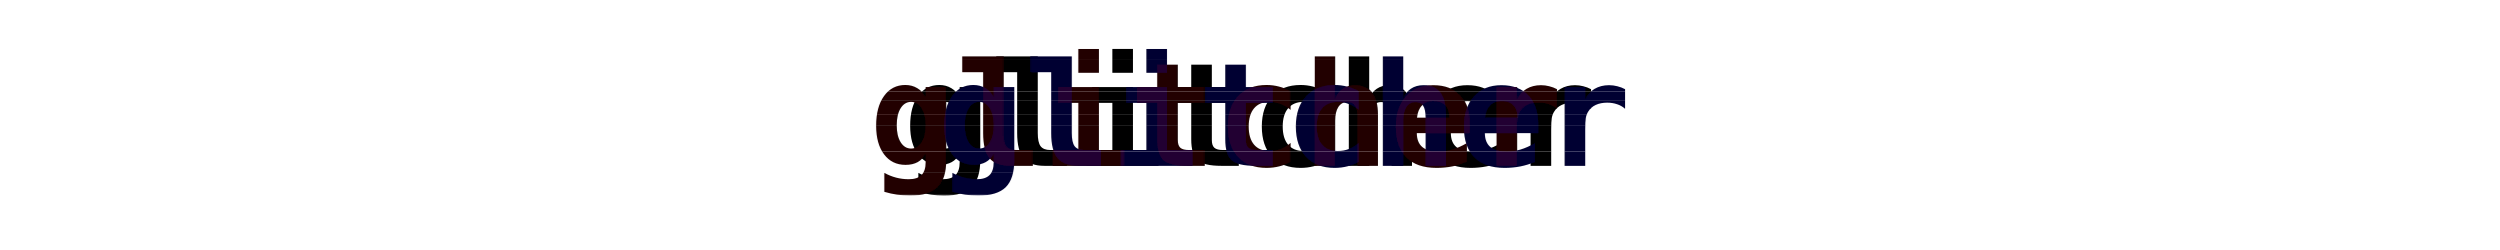
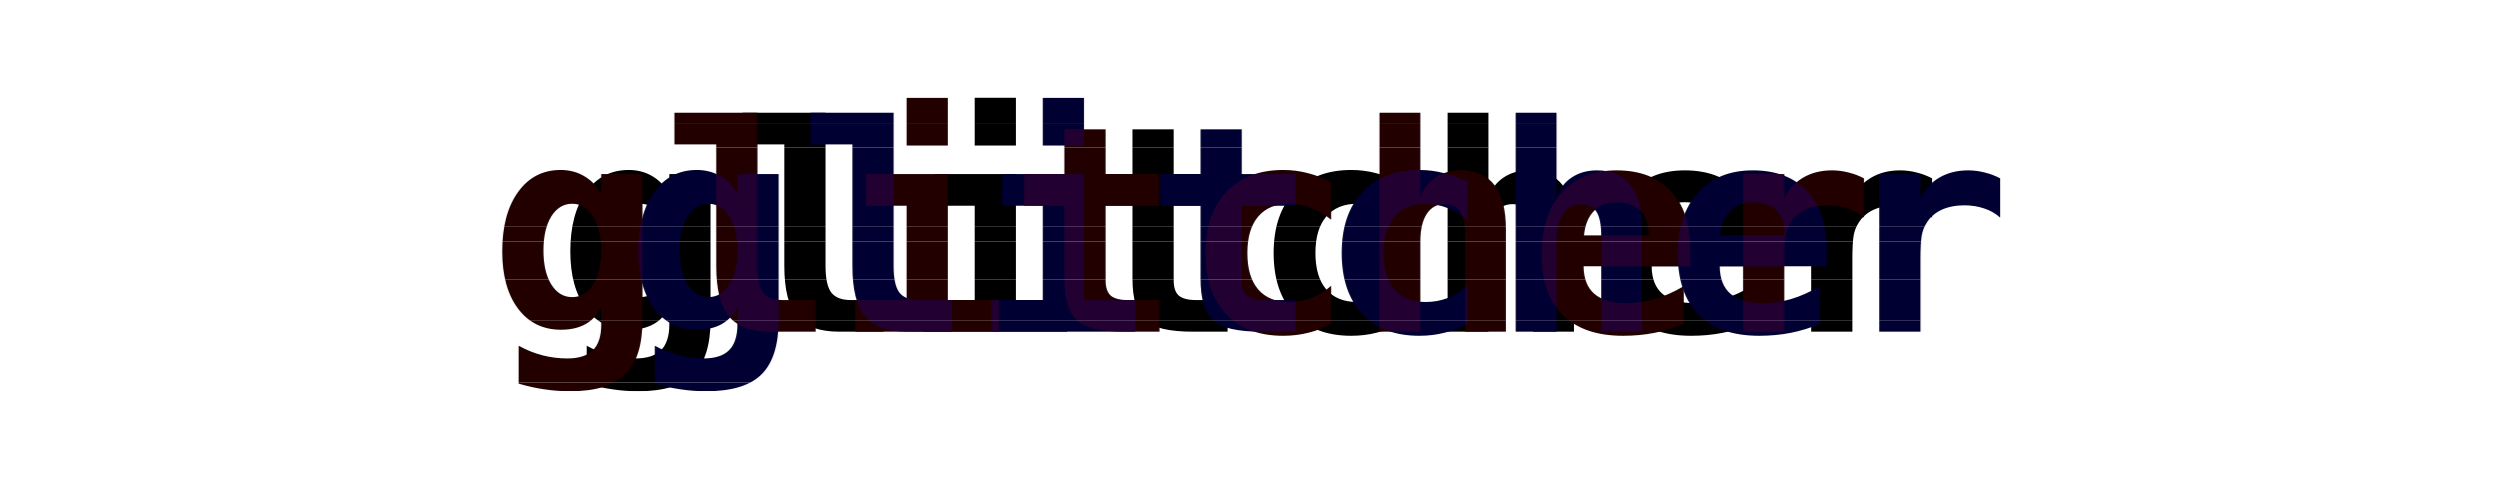
- <svg xmlns="http://www.w3.org/2000/svg" viewBox="0 0 400 40" id="glitched">
+ <svg xmlns="http://www.w3.org/2000/svg" viewBox="0 0 200 40" preserveAspectRatio="none">
  <style>
-           text {
-              fill: #220033;
-           }
-           @media (prefers-color-scheme: dark) {
-              text { fill: #DDCCFF; }
-           }
+           text { fill: #220033; }
+           @media (prefers-color-scheme: dark) { text { fill: #DDCCFF; } }
      </style>
-   <text font-family="monospace, serif" font-weight="bolder" font-size="x-large" text-anchor="middle" dominant-baseline="middle" filter="url(#glitch)" x="50%" y="50%">glitcher</text>
+   <text filter="url(#glitch)" font-family="monospace, serif" font-weight="bolder" font-size="x-large" textLength="90%" lengthAdjust="spacingAndGlyphs" text-anchor="middle" dominant-baseline="middle" x="50%" y="50%">glitcher</text>
  <defs>
    <filter id="glitch" primitiveUnits="objectBoundingBox" x="-10%" y="0%" width="120%" height="100%">
      <feColorMatrix in="SourceGraphic" result="red" type="matrix" values="1 0 0 0 0 0 0 0 0 0 0 0 0 0 0 0 0 0 1 0" />
      <feColorMatrix in="SourceGraphic" result="green" type="matrix" values="0 0 0 0 0 0 1 0 0 0 0 0 0 0 0 0 0 0 1 0" />
      <feColorMatrix in="SourceGraphic" result="blue" type="matrix" values="0 0 0 0 0 0 0 0 0 0 0 0 1 0 0 0 0 0 1 0" />
      <feOffset in="red" result="red-shifted" dx="-0.05" dy="0">
-         <animate attributeName="dx" keyTimes="0; 0.01; 0.04; 0.05; 0.07; 0.13; 0.17; 0.20; 0.24; 0.27; 0.39; 0.41; 0.42; 0.48; 0.49; 0.52; 0.66; 0.67; 0.72; 0.73; 0.75; 0.76; 0.79; 0.87; 0.88; 0.93; 0.97; 0.99" values="0.05; 0.07; 0.04; -0.02; 0.02; -0.06; 0.01; -0.03; 0.01; -0.06; 0.06; 0.02; -0.03; 0.01; -0.06; -0.03; -0.04; 0.05; 0.03; 0.07; -0.07; 0.05; 0.02; -0.07; -0.05; 0.05; 0.01; 0.03" begin="0" dur="31s" calcMode="discrete" repeatCount="indefinite" fill="freeze" />
+         <animate attributeName="dx" keyTimes="0; 0.04; 0.27; 0.51; 0.73; 0.89" values="-0.01; 0.02; -0.04; -0.04; -0.02; -0.05" begin="0" dur="29s" calcMode="discrete" repeatCount="indefinite" fill="freeze" />
      </feOffset>
      <feOffset in="blue" result="blue-shifted" dx="0.05" dy="0">
-         <animate attributeName="dx" keyTimes="0; 0.52; 0.55; 0.58; 0.80; 0.84" values="-0.04; -0.04; 0.07; 0.06; -0.01; 0.02" begin="0" dur="13s" calcMode="discrete" repeatCount="indefinite" fill="freeze" />
+         <animate attributeName="dx" keyTimes="0; 0.02; 0.24; 0.35; 0.36; 0.38; 0.39; 0.47; 0.57; 0.60; 0.62; 0.70; 0.73; 0.75; 0.77; 0.93; 0.95; 0.99" values="0.07; -0.05; 0.06; 0.04; -0.07; 0.04; -0.04; -0.03; -0.05; 0.07; 0.01; -0.02; -0.03; 0.07; 0.05; 0.04; -0.06; -0.01" begin="0" dur="30s" calcMode="discrete" repeatCount="indefinite" fill="freeze" />
      </feOffset>
      <feBlend mode="screen" in="red-shifted" in2="green" result="red-green" />
      <feBlend mode="screen" in="red-green" in2="blue-shifted" result="blended" />
-       <feOffset in="blended" dx="0" dy="0" y="0%" height="7%" result="slice_1a" />
-       <feOffset in="blended" dx="0" dy="0" y="7%" height="22%" result="slice_1b">
-         <animate attributeName="dx" keyTimes="0; 0.03; 0.04; 0.06; 0.18; 0.25; 0.48; 0.67; 0.68; 0.81; 0.89" values="-0.02; -0.07; 0.07; -0.01; -0.01; -0.06; 0.03; -0.05; 0.04; 0.06; 0.01" begin="0s" dur="8s" calcMode="discrete" repeatCount="indefinite" fill="freeze" />
+       <feOffset in="blended" dx="0" dy="0" y="0%" height="9%" result="slice_1a" />
+       <feOffset in="blended" dx="0" dy="0" y="9%" height="8%" result="slice_1b">
+         <animate attributeName="dx" keyTimes="0; 0.12; 0.14; 0.22; 0.39; 0.43; 0.58; 0.63; 0.64; 0.78; 0.81; 0.82; 0.83; 0.86; 0.89; 0.90; 0.94" values="-0.02; -0.03; 0.04; 0.07; 0.07; 0.07; 0.01; -0.05; 0.04; 0.06; 0.03; 0.02; -0.05; 0.04; -0.03; -0.02; 0.02" begin="0s" dur="23s" calcMode="discrete" repeatCount="indefinite" fill="freeze" />
      </feOffset>
-       <feOffset in="blended" dx="0" dy="0" y="29%" height="6%" result="slice_2a" />
-       <feOffset in="blended" dx="0" dy="0" y="35%" height="10%" result="slice_2b">
-         <animate attributeName="dx" keyTimes="0; 0.01; 0.05; 0.07; 0.09; 0.20; 0.23; 0.36; 0.37; 0.38; 0.40; 0.46; 0.52; 0.53; 0.56; 0.58; 0.59; 0.63; 0.68; 0.69; 0.72; 0.73; 0.75; 0.77; 0.79; 0.80; 0.82; 0.91; 0.97" values="-0.02; -0.05; 0.03; 0.06; -0.04; 0.01; -0.02; -0.03; 0.02; 0.03; -0.07; 0.05; -0.04; -0.03; -0.06; 0.05; 0.03; -0.04; 0.03; -0.02; -0.03; 0.05; 0.07; 0.02; 0.04; 0.03; 0.03; 0.02; -0.07" begin="0s" dur="23s" calcMode="discrete" repeatCount="indefinite" fill="freeze" />
+       <feOffset in="blended" dx="0" dy="0" y="17%" height="27%" result="slice_2a" />
+       <feOffset in="blended" dx="0" dy="0" y="44%" height="5%" result="slice_2b">
+         <animate attributeName="dx" keyTimes="0; 0.03; 0.05; 0.08; 0.11; 0.14; 0.15; 0.17; 0.33; 0.34; 0.41; 0.47; 0.48; 0.51; 0.53; 0.54; 0.62; 0.72; 0.81; 0.85; 0.87; 0.94" values="0.06; 0.04; 0.07; -0.05; -0.01; -0.01; 0.03; -0.04; -0.02; 0.07; 0.02; -0.01; -0.04; -0.01; -0.02; -0.06; -0.06; -0.07; -0.01; 0.05; -0.05; -0.06" begin="0s" dur="16s" calcMode="discrete" repeatCount="indefinite" fill="freeze" />
      </feOffset>
-       <feOffset in="blended" dx="0" dy="0" y="45%" height="7%" result="slice_3a" />
-       <feOffset in="blended" dx="0" dy="0" y="52%" height="18%" result="slice_3b">
-         <animate attributeName="dx" keyTimes="0; 0.01; 0.03; 0.07; 0.23; 0.30; 0.36; 0.42; 0.63; 0.81; 0.90; 0.94" values="-0.03; 0.06; 0.06; -0.04; -0.07; 0.01; -0.06; 0.05; 0.06; 0.04; 0.07; 0.07" begin="0s" dur="6s" calcMode="discrete" repeatCount="indefinite" fill="freeze" />
+       <feOffset in="blended" dx="0" dy="0" y="49%" height="13%" result="slice_3a" />
+       <feOffset in="blended" dx="0" dy="0" y="62%" height="14%" result="slice_3b">
+         <animate attributeName="dx" keyTimes="0; 0.06; 0.07; 0.18; 0.28; 0.32; 0.35; 0.39; 0.43; 0.45; 0.46; 0.64; 0.66; 0.67; 0.76; 0.77; 0.97" values="0.02; 0.05; -0.05; 0.05; -0.07; 0.04; -0.02; -0.01; -0.05; 0.03; 0.01; 0.04; 0.04; -0.07; -0.02; -0.01; -0.07" begin="0s" dur="26s" calcMode="discrete" repeatCount="indefinite" fill="freeze" />
      </feOffset>
-       <feOffset in="blended" dx="0" dy="0" y="70%" height="14%" result="slice_4a" />
-       <feOffset in="blended" dx="0" dy="0" y="84%" height="15%" result="slice_4b">
-         <animate attributeName="dx" keyTimes="0; 0.23; 0.28; 0.44; 0.52; 0.80; 0.94" values="-0.04; -0.03; -0.05; -0.05; -0.06; 0.05; -0.07" begin="0s" dur="28s" calcMode="discrete" repeatCount="indefinite" fill="freeze" />
+       <feOffset in="blended" dx="0" dy="0" y="76%" height="21%" result="slice_4a" />
+       <feOffset in="blended" dx="0" dy="0" y="97%" height="3%" result="slice_4b">
+         <animate attributeName="dx" keyTimes="0; 0.03; 0.06; 0.12; 0.15; 0.19; 0.30; 0.34; 0.38; 0.39; 0.42; 0.43; 0.45; 0.46; 0.60; 0.68; 0.72; 0.75; 0.77; 0.81; 0.86; 0.89; 0.99" values="0.06; 0.01; -0.03; 0.01; -0.04; 0.04; -0.03; -0.01; -0.03; -0.02; -0.07; 0.04; -0.01; 0.06; -0.05; -0.07; -0.05; 0.05; -0.04; 0.05; -0.04; 0.04; 0.04" begin="0s" dur="18s" calcMode="discrete" repeatCount="indefinite" fill="freeze" />
      </feOffset>
-       <feOffset in="blended" dx="0" dy="0" y="99%" height="17%" result="slice_5a" />
-       <feOffset in="blended" dx="0" dy="0" y="116%" height="3%" result="slice_5b">
-         <animate attributeName="dx" keyTimes="0; 0.01; 0.02; 0.04; 0.07; 0.09; 0.16; 0.33; 0.44; 0.52; 0.53; 0.55; 0.60; 0.71; 0.73; 0.93; 0.94" values="0.02; -0.06; -0.02; -0.06; -0.06; 0.07; -0.06; 0.02; 0.01; -0.04; 0.07; 0.06; -0.06; -0.03; 0.05; 0.01; 0.06" begin="0s" dur="31s" calcMode="discrete" repeatCount="indefinite" fill="freeze" />
+       <feOffset in="blended" dx="0" dy="0" y="100%" height="3%" result="slice_5a" />
+       <feOffset in="blended" dx="0" dy="0" y="103%" height="20%" result="slice_5b">
+         <animate attributeName="dx" keyTimes="0; 0.01; 0.03; 0.04; 0.06; 0.09; 0.13; 0.16; 0.17; 0.23; 0.28; 0.29; 0.33; 0.34; 0.37; 0.39; 0.41; 0.43; 0.46; 0.59; 0.63; 0.70; 0.74; 0.79; 0.80; 0.81; 0.86; 0.87; 0.94; 0.97" values="0.04; 0.03; -0.05; -0.01; 0.03; -0.02; 0.01; -0.05; -0.05; -0.05; 0.03; -0.05; 0.05; -0.03; 0.01; -0.02; 0.03; 0.01; 0.05; -0.07; 0.02; -0.03; -0.03; 0.04; -0.02; 0.05; -0.06; -0.01; 0.05; 0.04" begin="0s" dur="20s" calcMode="discrete" repeatCount="indefinite" fill="freeze" />
      </feOffset>
      <feMerge>
        <feMergeNode in="slice_1a" />
        <feMergeNode in="slice_1b" />
        <feMergeNode in="slice_2a" />
        <feMergeNode in="slice_2b" />
        <feMergeNode in="slice_3a" />
        <feMergeNode in="slice_3b" />
        <feMergeNode in="slice_4a" />
        <feMergeNode in="slice_4b" />
        <feMergeNode in="slice_5a" />
        <feMergeNode in="slice_5b" />
      </feMerge>
    </filter>
  </defs>
</svg>
